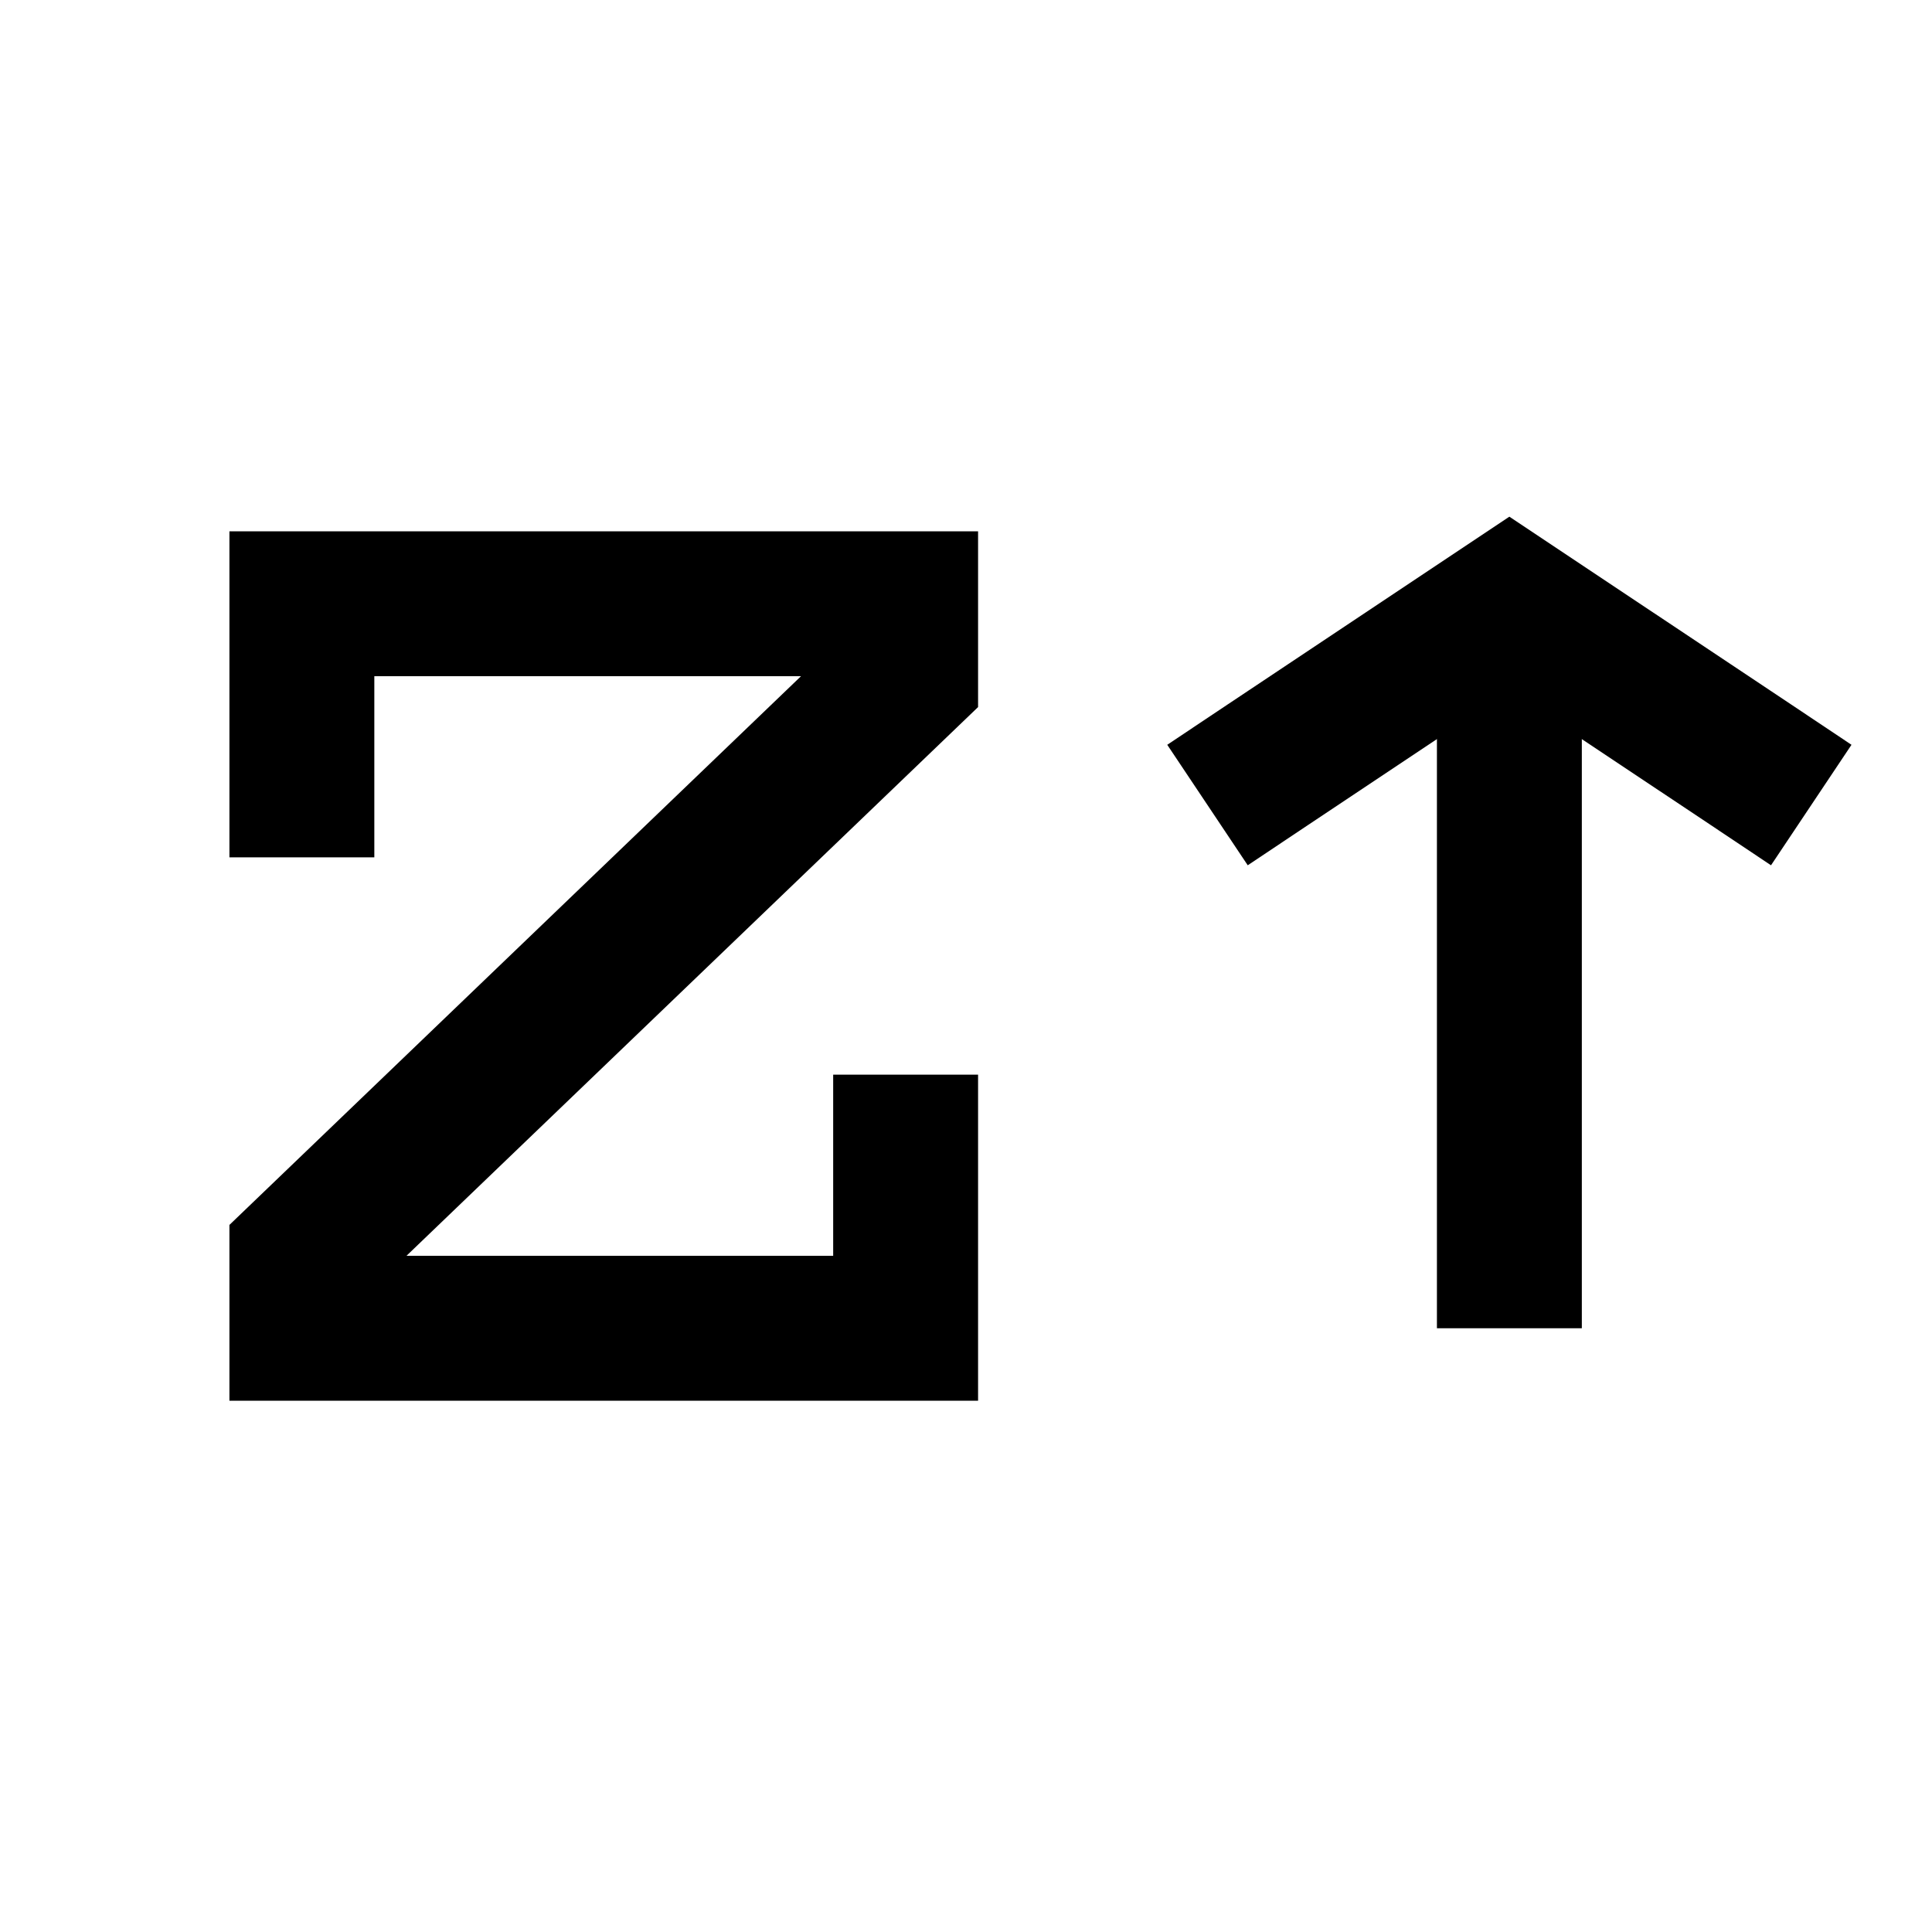
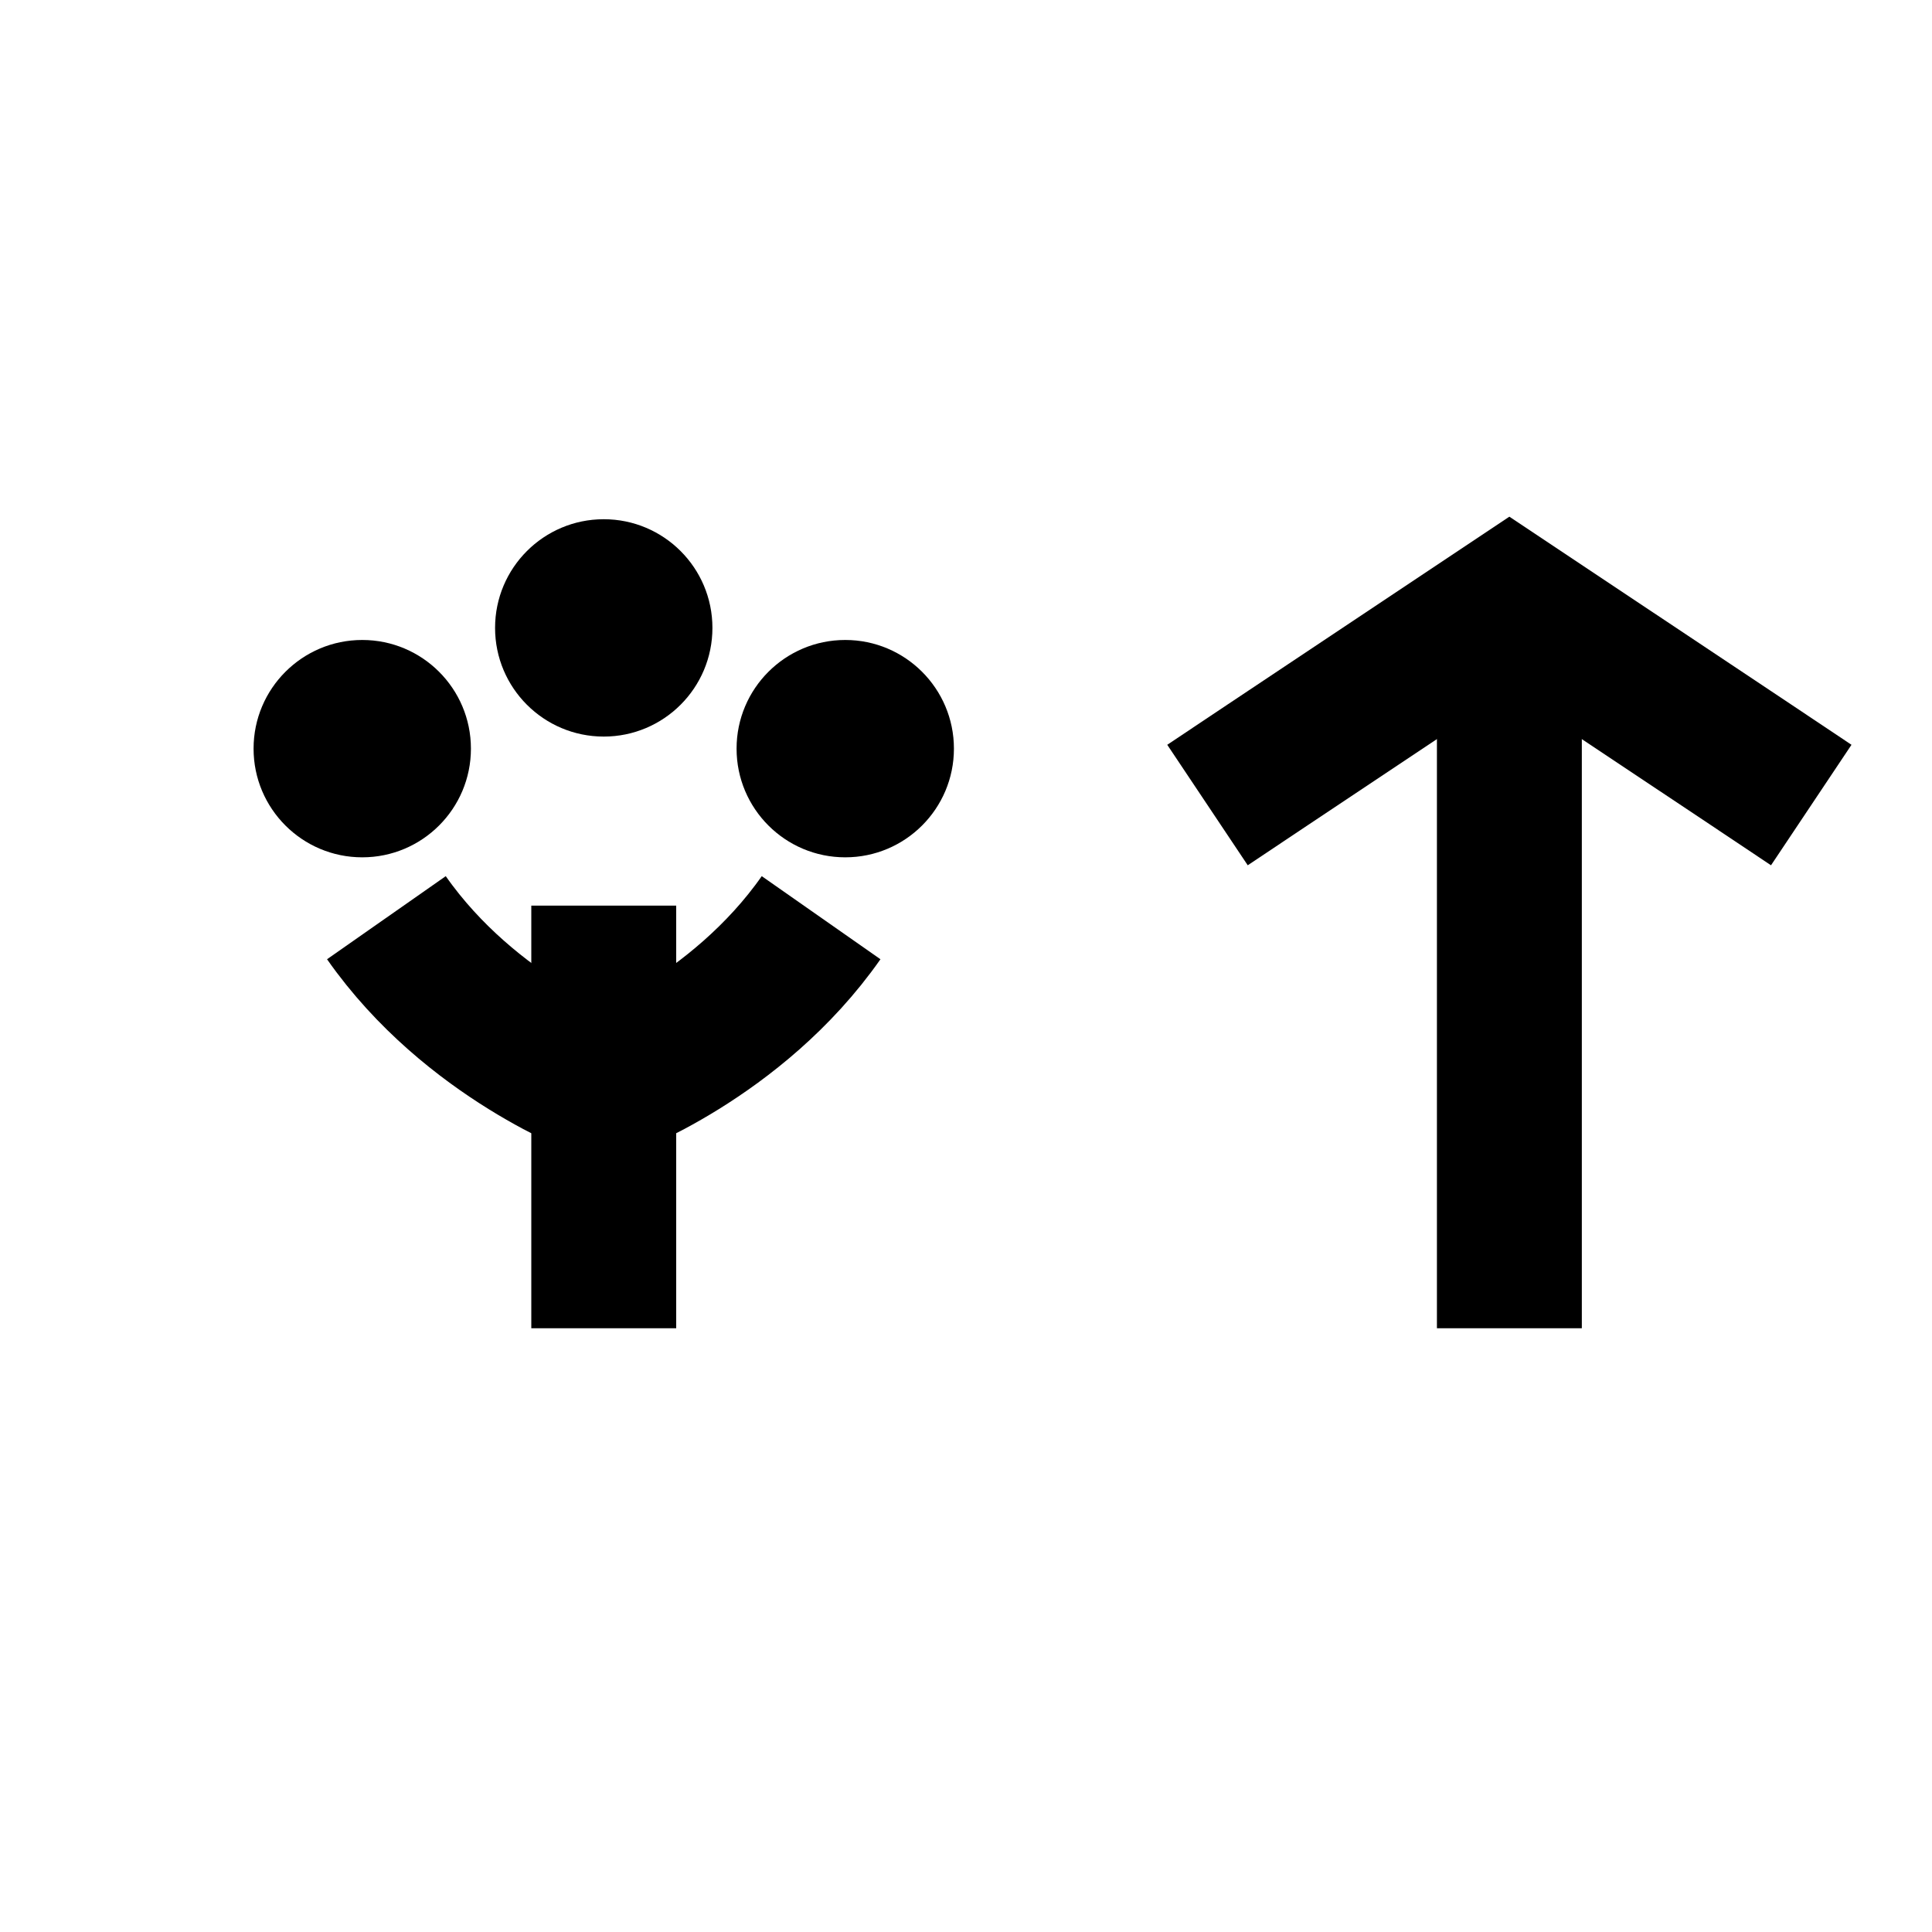
<svg xmlns="http://www.w3.org/2000/svg" width="16" height="16" viewBox="0 0 16 16" fill="none">
  <path d="M10 6.667L10.5 6.333L12.5 5L14.5 6.333L15 6.667" stroke="black" stroke-width="1.2" />
  <path d="M12.5 11V5" stroke="black" stroke-width="1.2" />
-   <path d="M7.5 8.9V11C5.431 11 4.569 11 2.5 11V10.4L7.5 5.6V5H2.5V7.1" stroke="black" stroke-width="1.2" />
+   <path d="M5 11V7.5" stroke="black" stroke-width="1.2" />
+   <path d="M5 9C5 9 3.9 8.6 3.2 7.6" stroke="black" stroke-width="1.2" />
+   <path d="M5 9C5 9 6.1 8.6 6.8 7.6" stroke="black" stroke-width="1.2" />
+   <circle cx="3" cy="6.2" r="0.9" fill="black" />
+   <circle cx="5" cy="5.2" r="0.9" fill="black" />
+   <circle cx="7" cy="6.2" r="0.9" fill="black" />
</svg>
